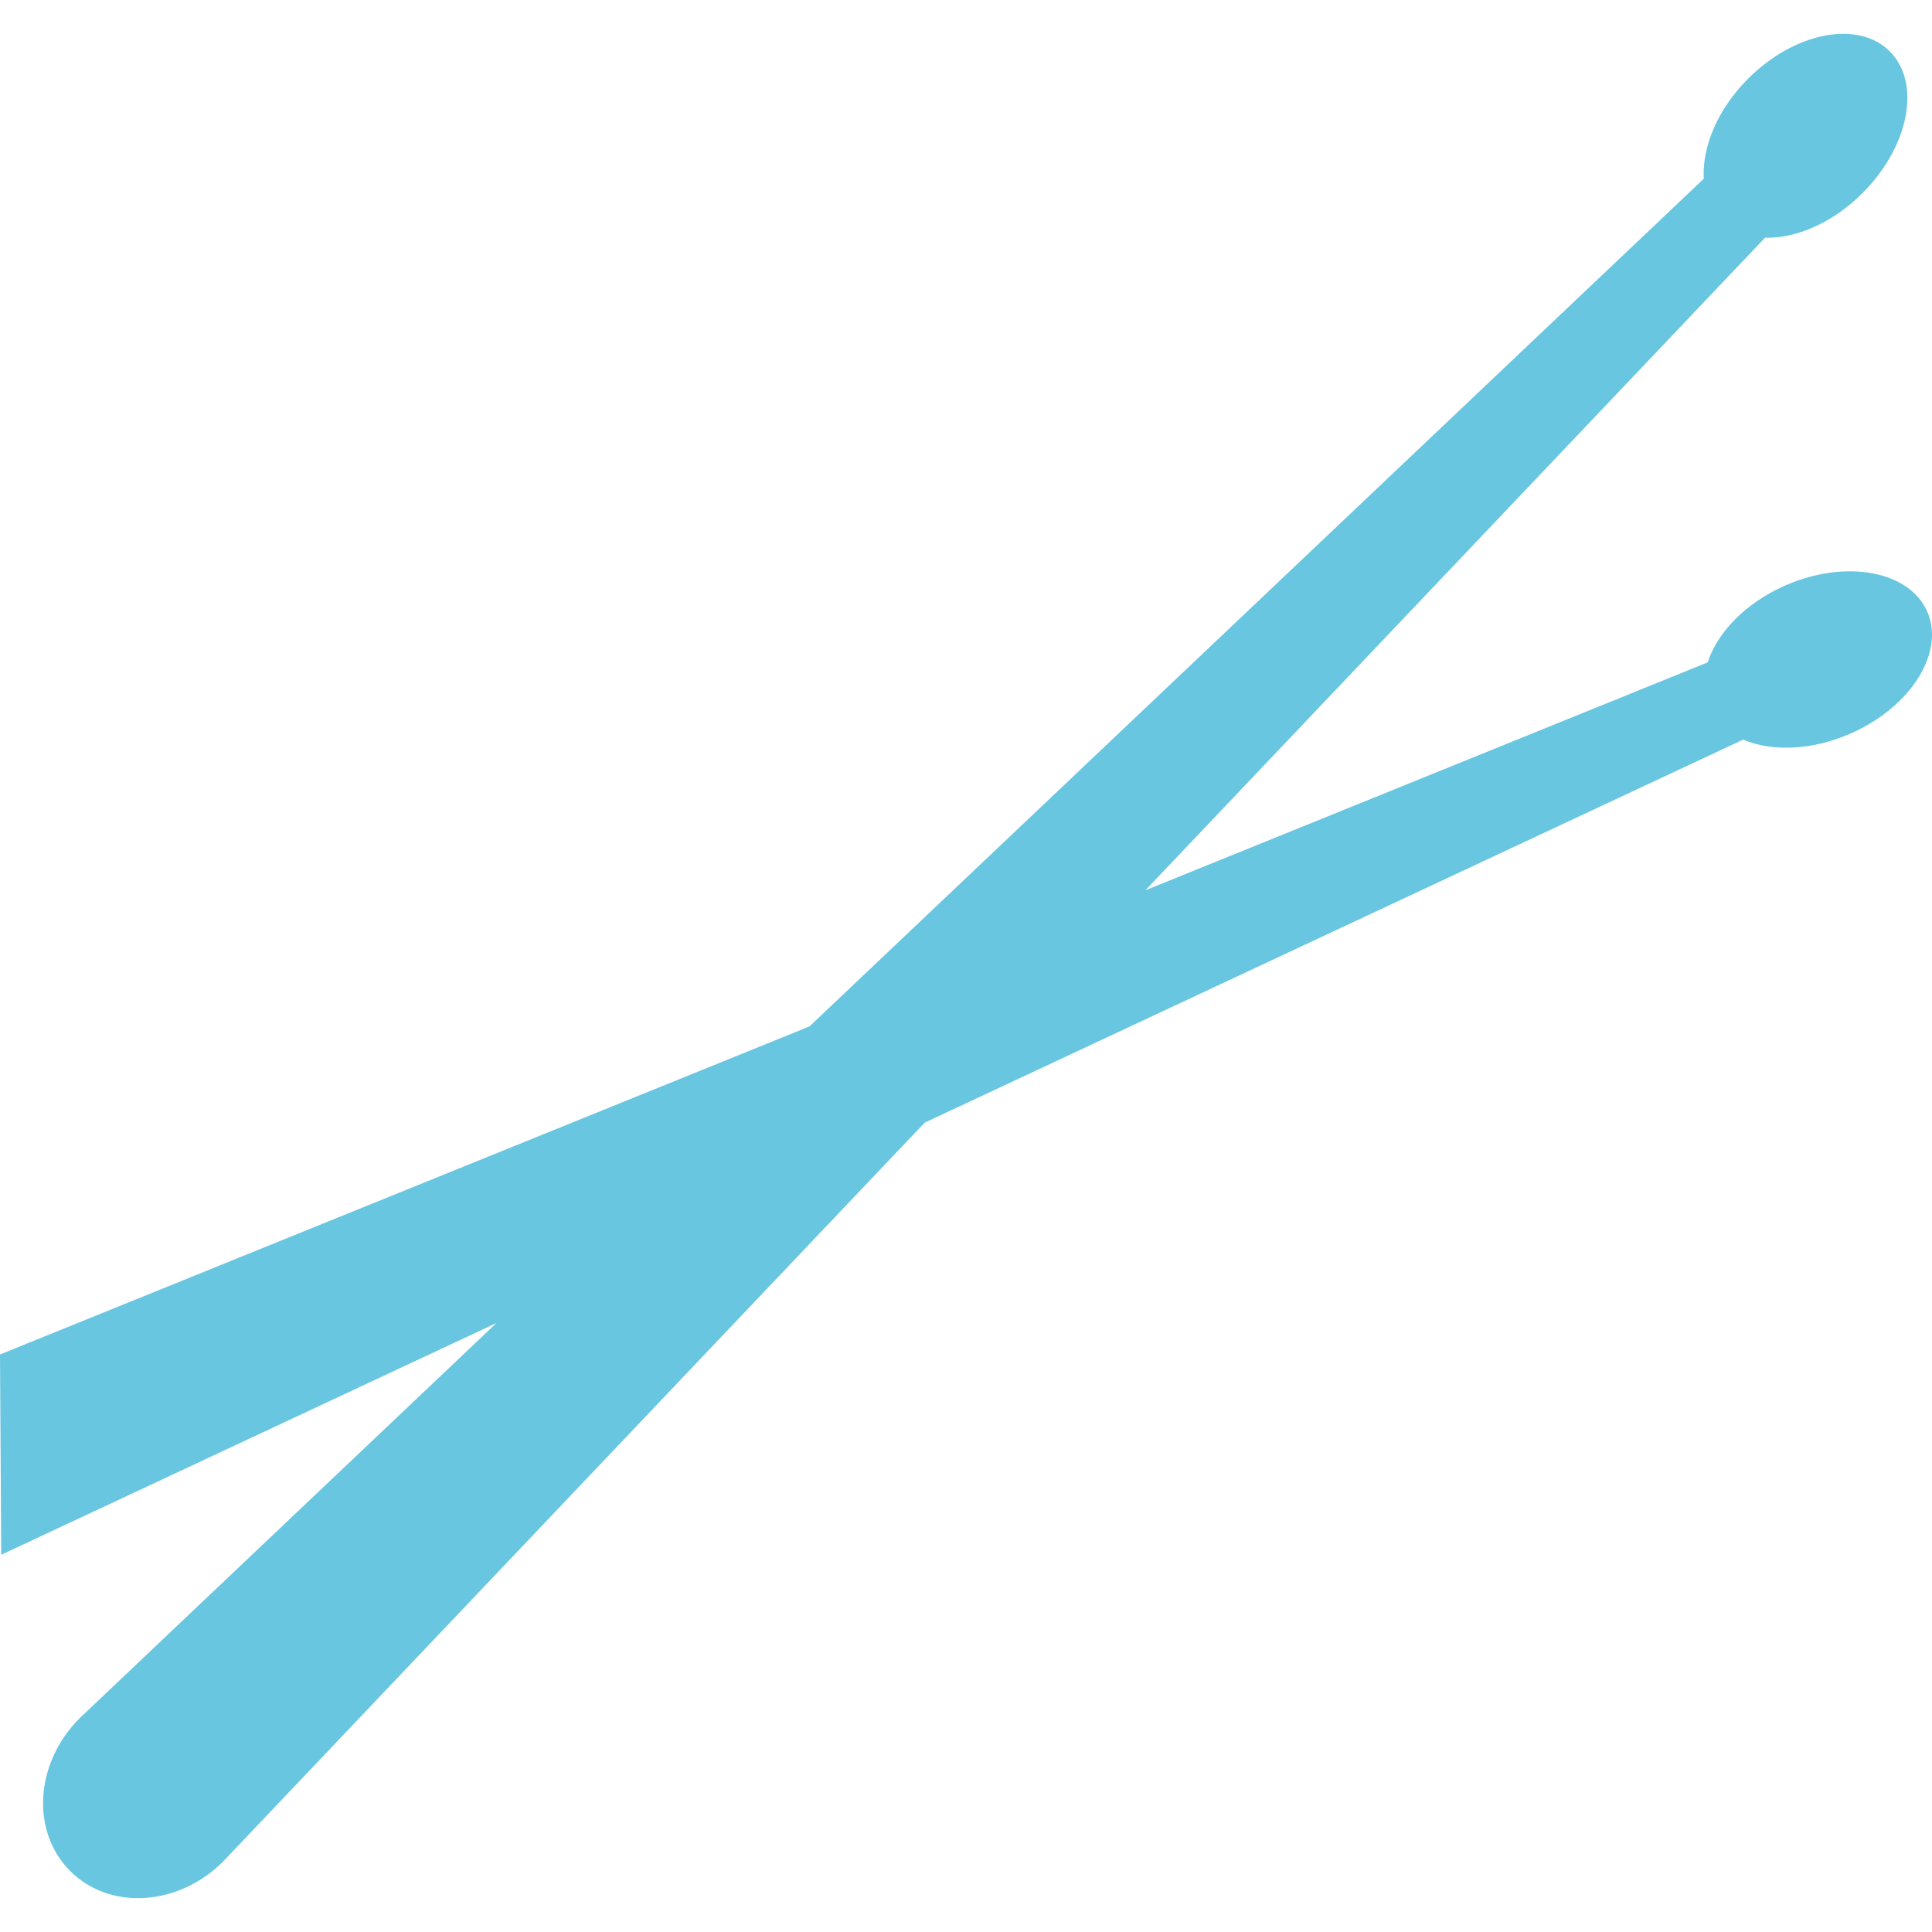
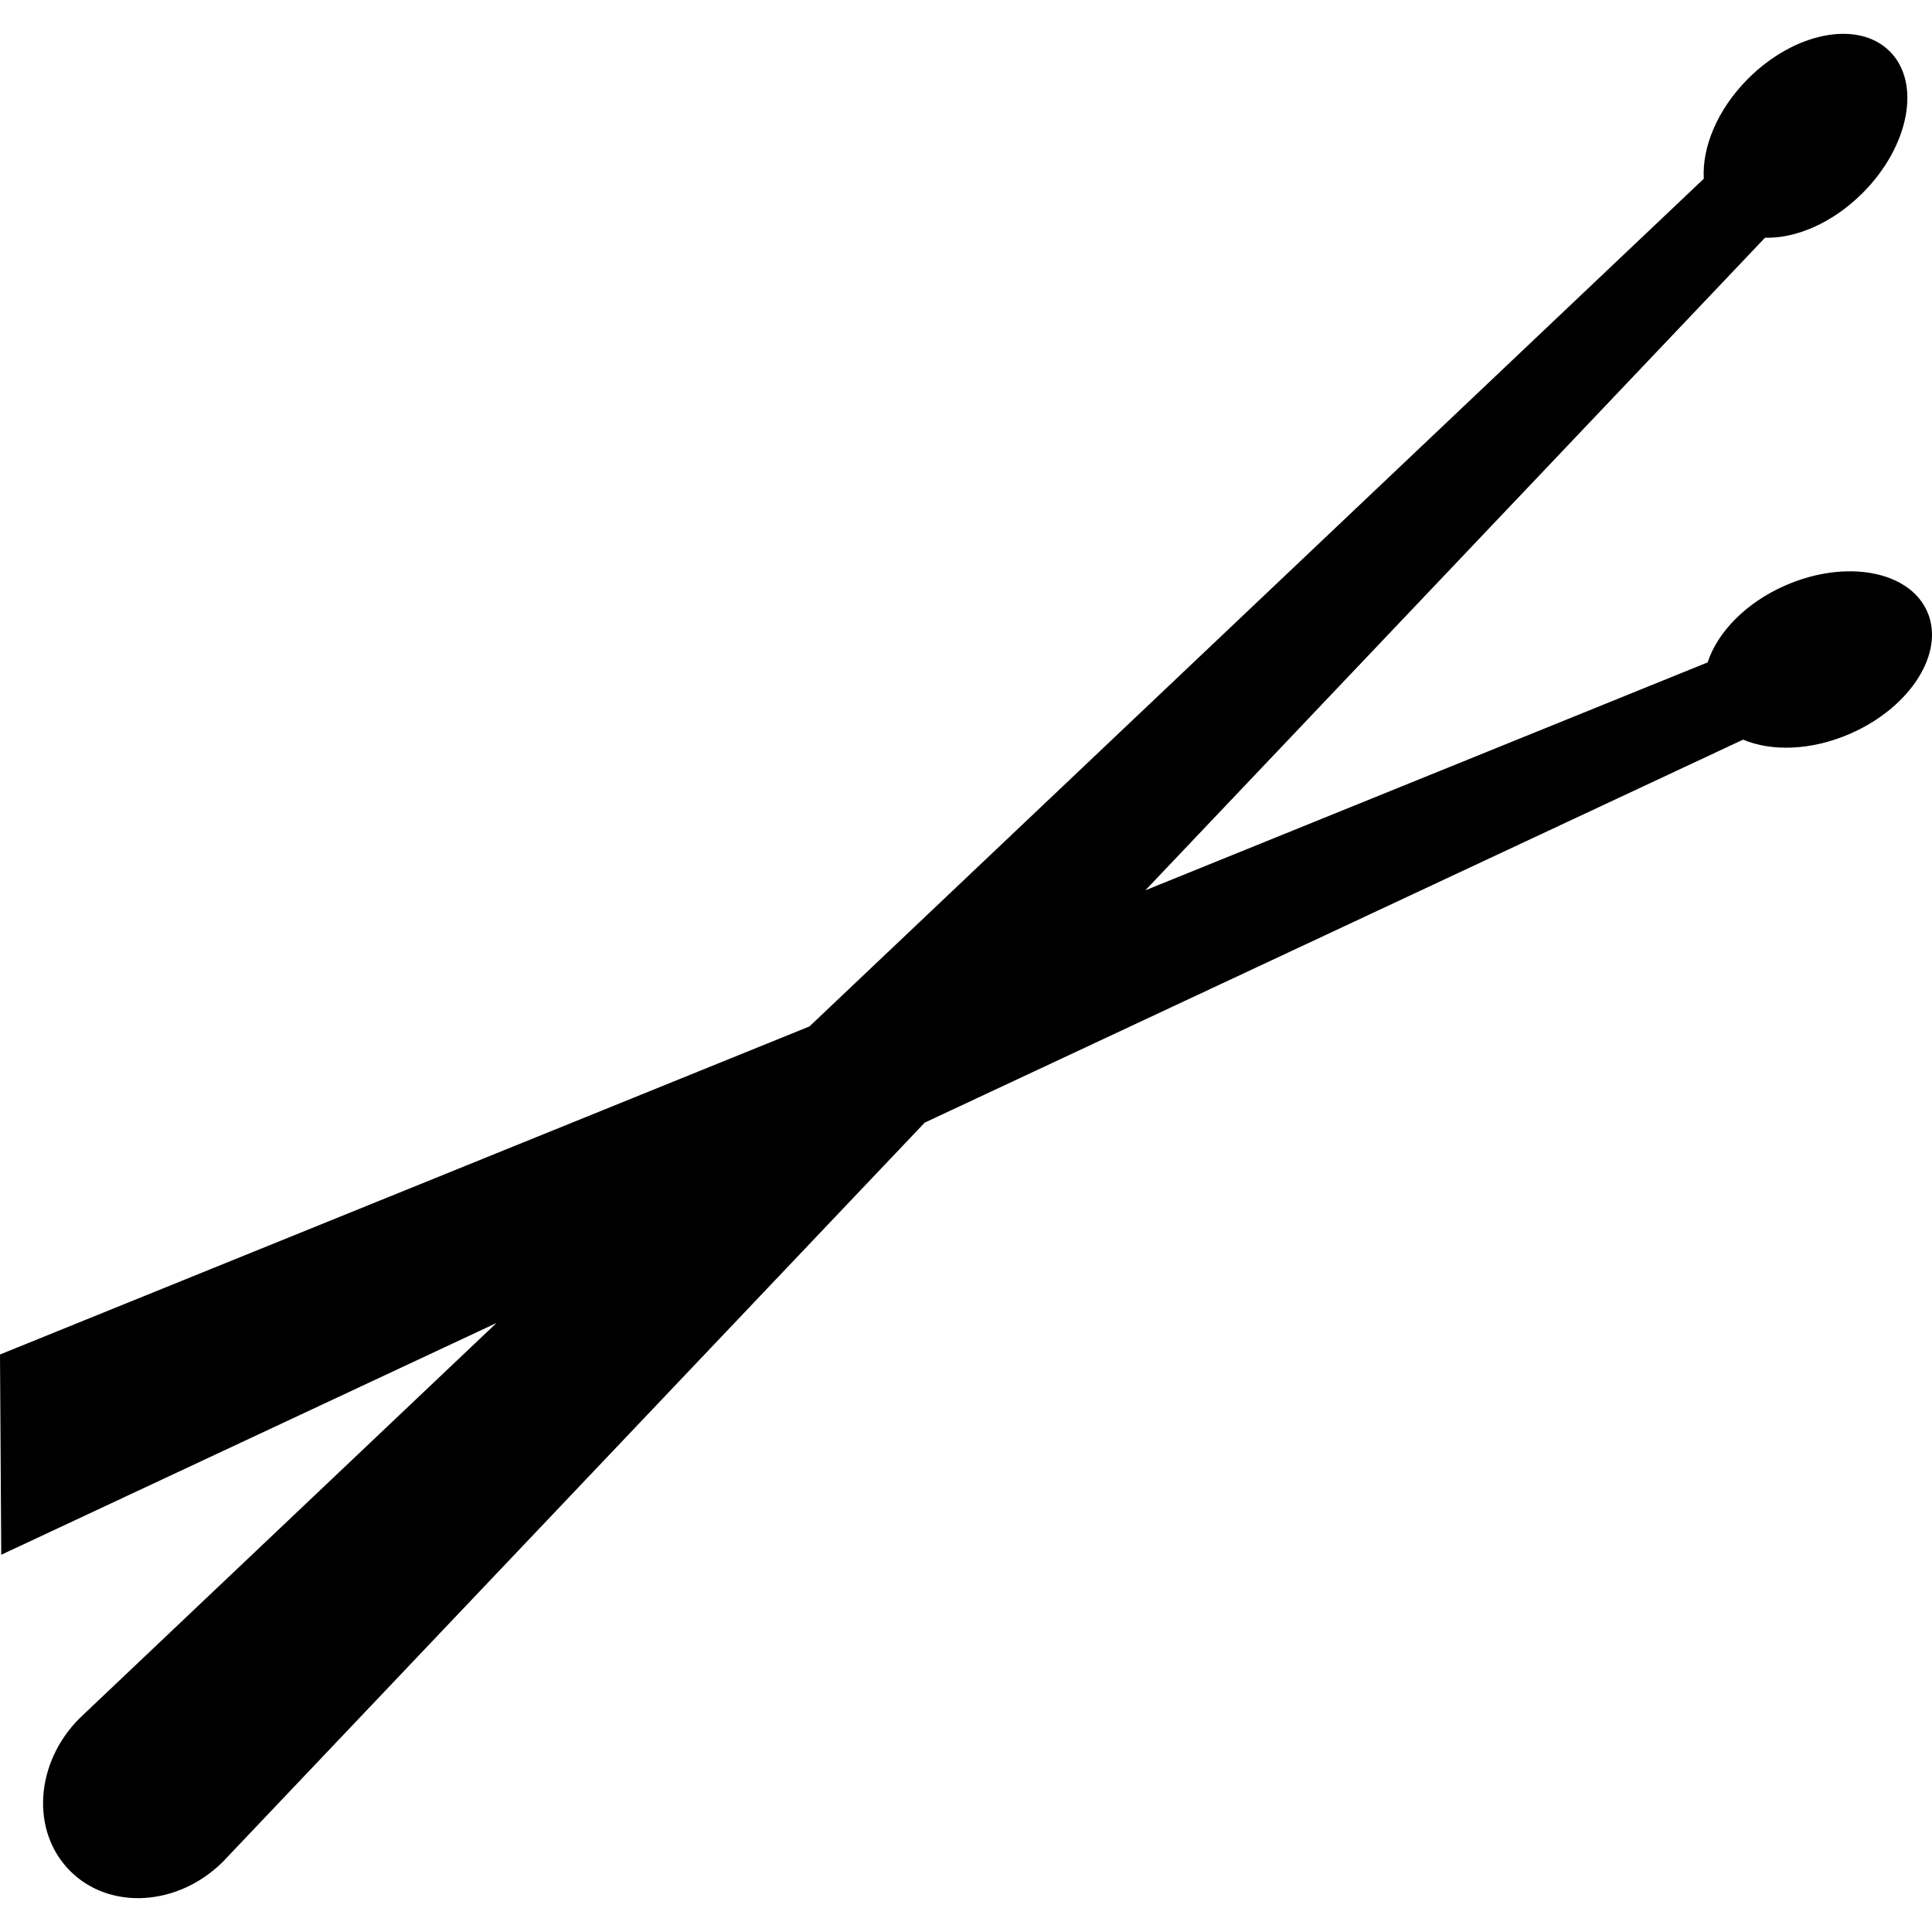
- <svg xmlns="http://www.w3.org/2000/svg" fill="#68c6e0" version="1.1" id="Capa_1" width="800px" height="800px" viewBox="0 0 309.392 309.392" xml:space="preserve">
+ <svg xmlns="http://www.w3.org/2000/svg" fill="currentColor" viewBox="0 0 309.392 309.392">
  <g>
    <path d="M12.759,275.147c-7.18,7.177-7.858,18.139-1.517,24.482c6.34,6.338,17.303,5.659,24.482-1.518l112.357-118.33   l131.061-61.335c4.557,1.931,10.937,1.76,17.146-0.948c9.683-4.233,15.213-12.976,12.35-19.534   c-2.863-6.561-13.038-8.445-22.722-4.215c-6.38,2.788-10.895,7.539-12.453,12.326l-90.043,36.498l99.234-104.505   c4.949,0.138,10.822-2.356,15.611-7.143c7.473-7.472,9.43-17.629,4.37-22.693c-5.059-5.064-15.218-3.107-22.695,4.367   c-4.925,4.927-7.39,10.993-7.094,16.024L129.629,164.372L0,216.909l0.197,32.073l79.313-37.117L12.759,275.147z" />
  </g>
</svg>
